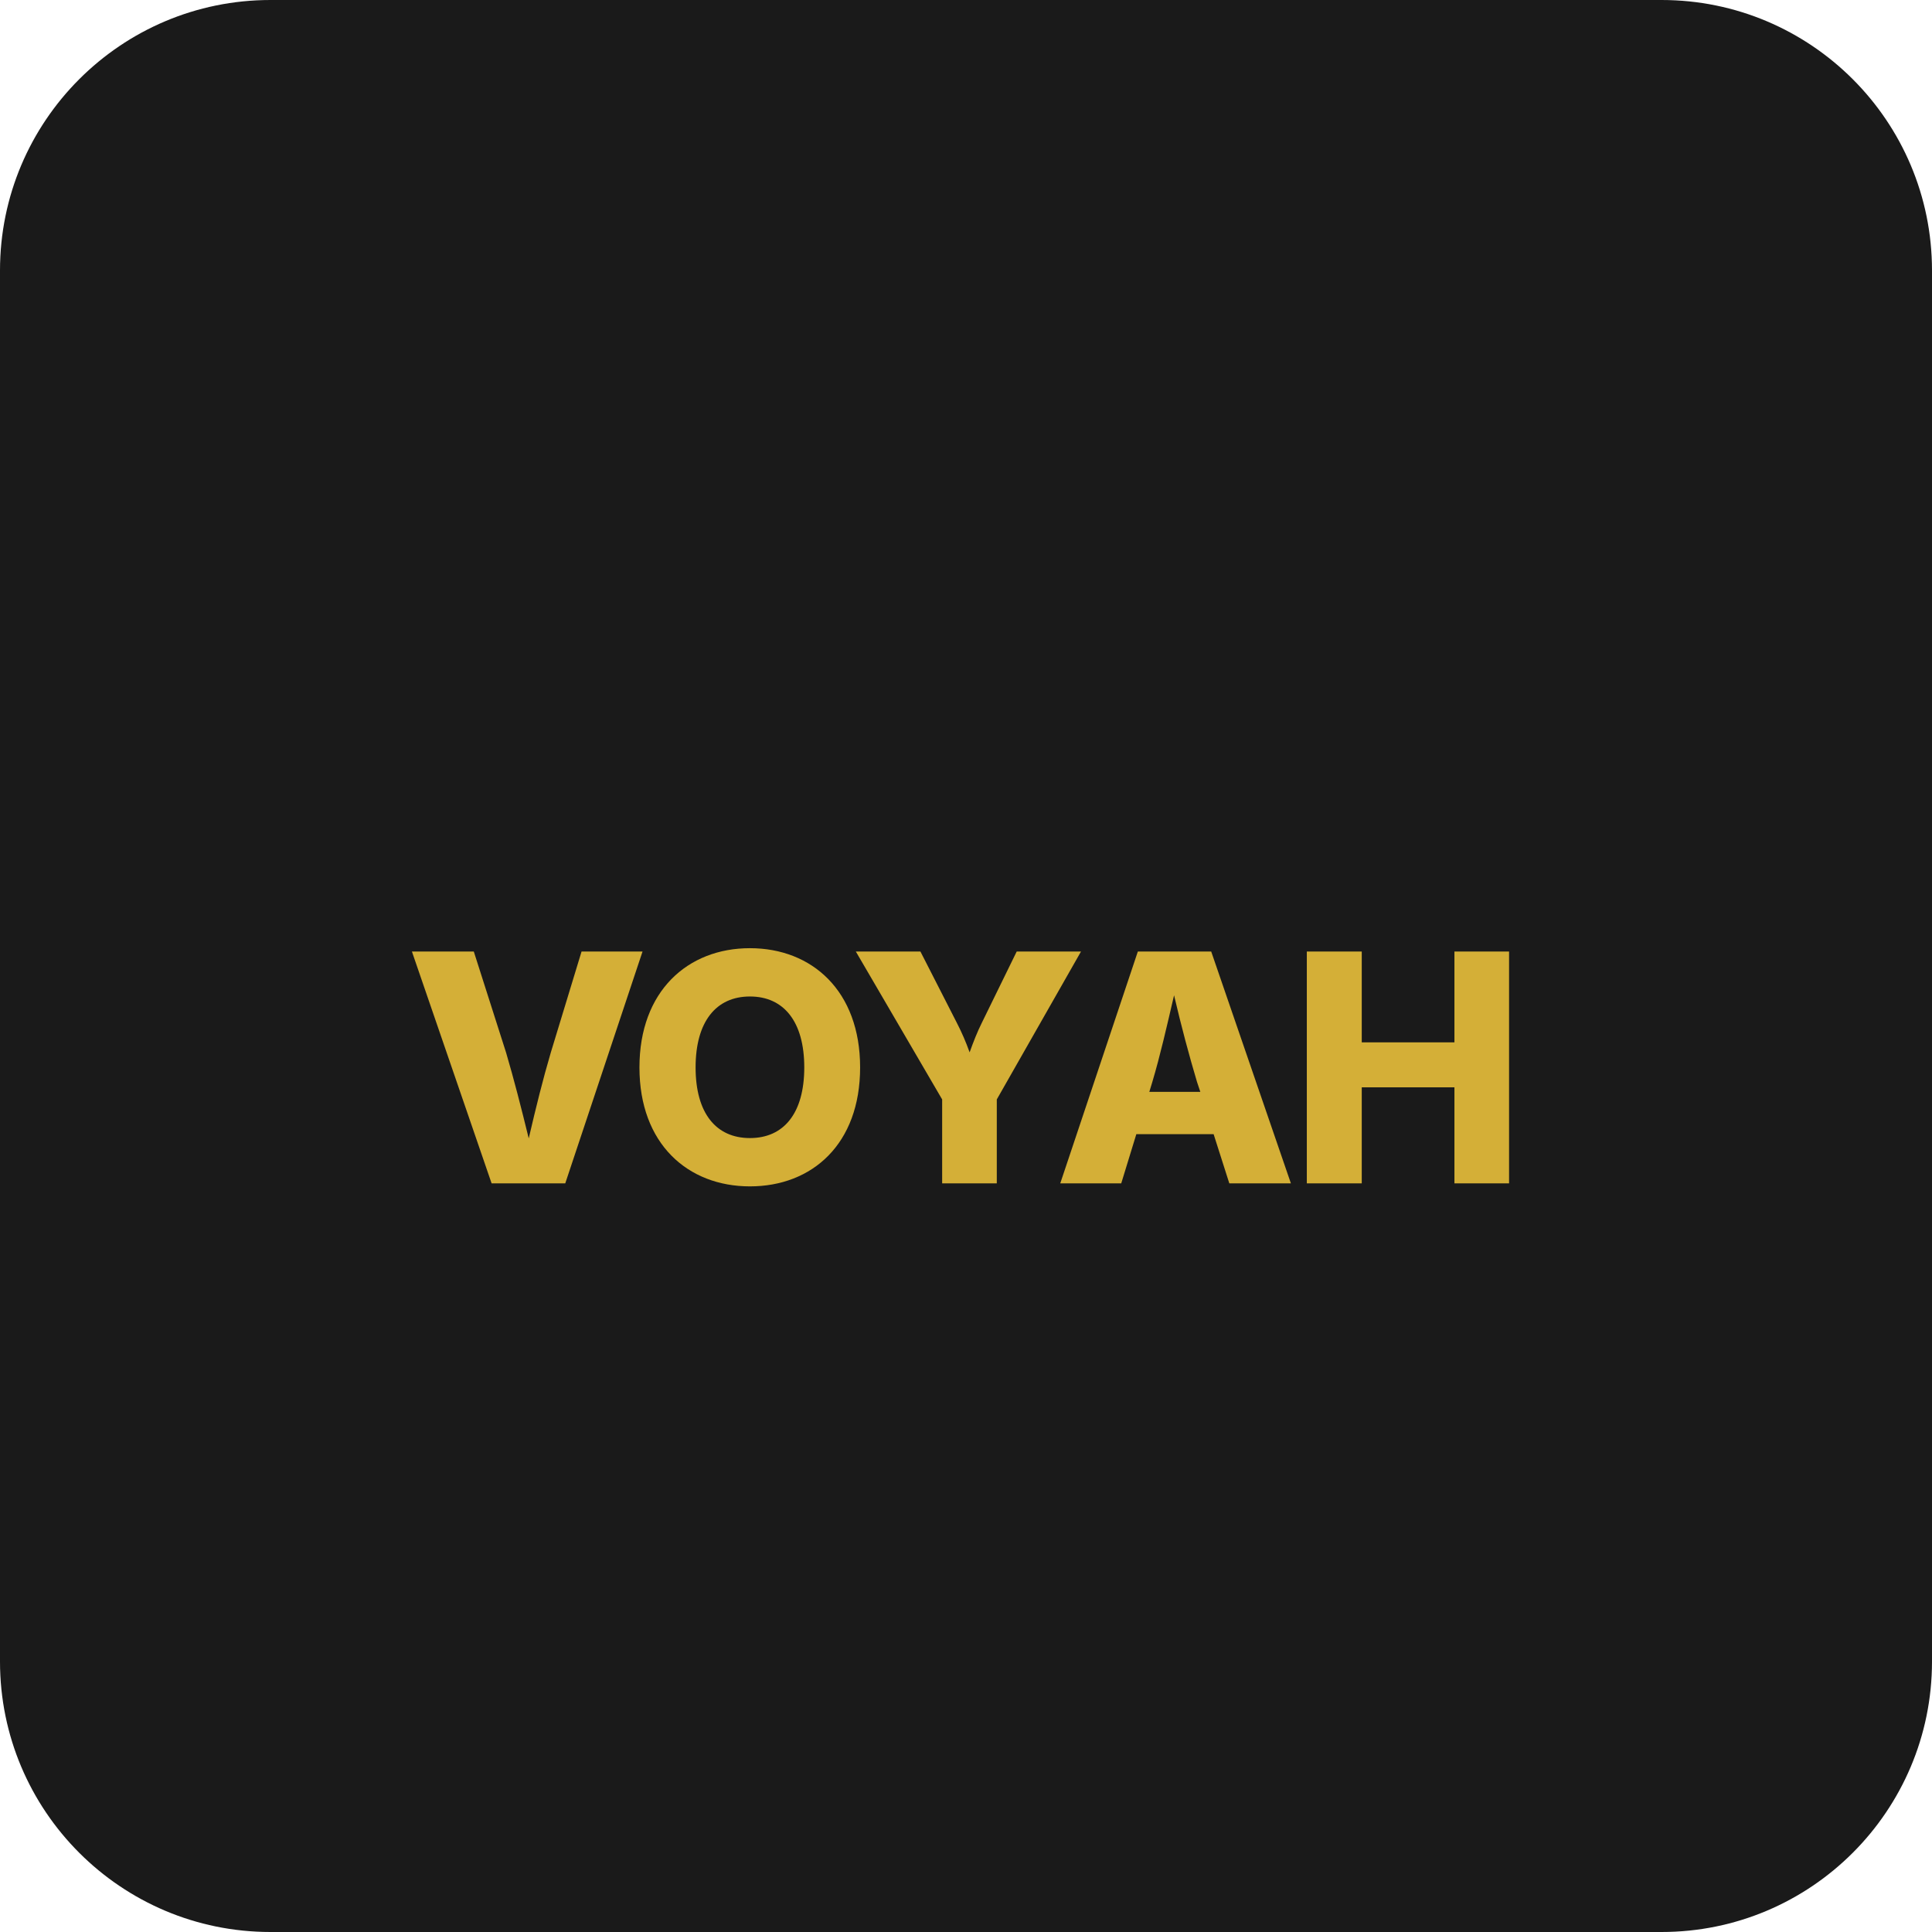
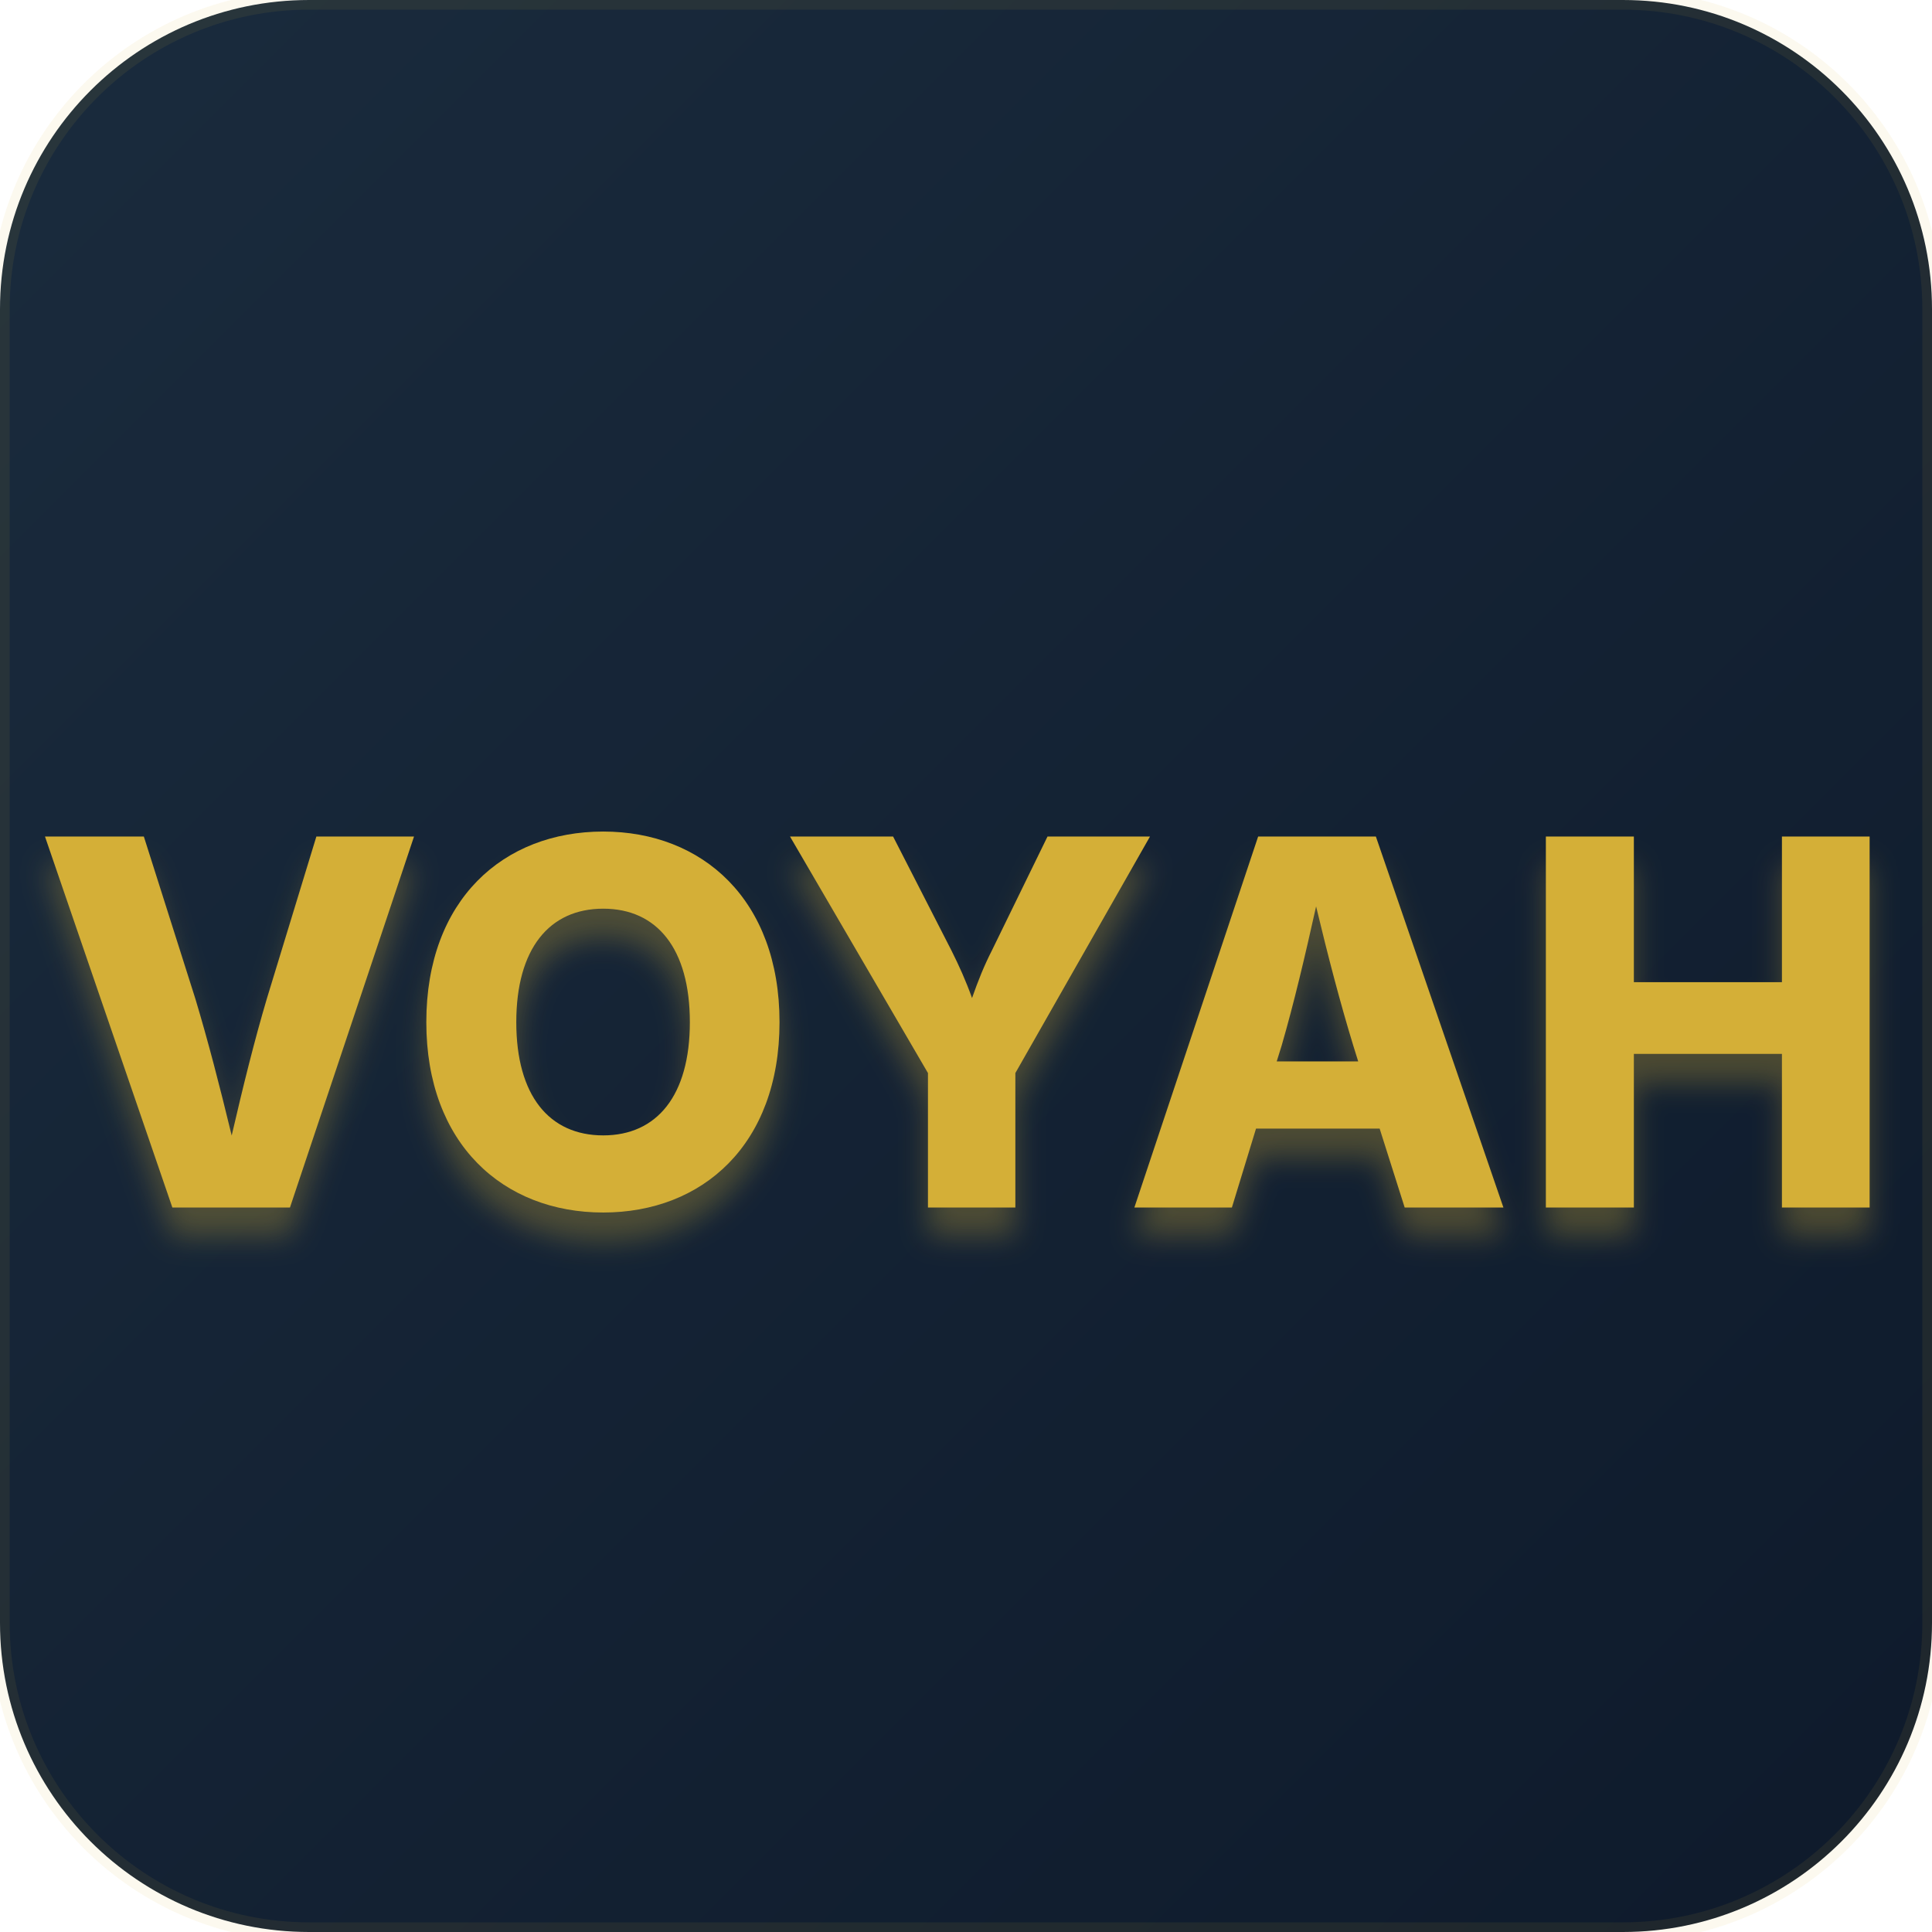
- <svg xmlns="http://www.w3.org/2000/svg" viewBox="0 0 100 100" preserveAspectRatio="xMidYMid meet" role="img" aria-label="VOYAH">
-   <rect width="100" height="100" rx="14" fill="#1A1A1A" />
-   <text x="50" y="55" font-family="Inter, Arial, sans-serif" font-size="16.5" font-weight="800" letter-spacing="-0.5" fill="#D4AF37" text-anchor="middle" dominant-baseline="middle">VOYAH</text>
+ <svg xmlns="http://www.w3.org/2000/svg" viewBox="0 0 200 200" preserveAspectRatio="xMidYMid meet" role="img" aria-label="VOYAH logo">
+   <defs>
+     <linearGradient id="bgg" x1="0%" y1="0%" x2="100%" y2="100%">
+       <stop offset="0%" stop-color="#1A2B3D" />
+       <stop offset="100%" stop-color="#0E1A2B" />
+     </linearGradient>
+     <filter id="sh" x="-10%" y="-10%" width="120%" height="120%">
+       <feGaussianBlur stdDeviation="1.5" />
+     </filter>
+   </defs>
+   <rect width="200" height="200" rx="32" fill="url(#bgg)" />
+   <rect width="200" height="200" rx="32" fill="none" stroke="#D4AF37" stroke-opacity="0.08" stroke-width="2" />
+   <text x="100" y="108" font-family="'Inter', 'Helvetica Neue', sans-serif" font-size="52.8" font-weight="800" letter-spacing="0.2" fill="#D4AF37" text-anchor="middle" dominant-baseline="middle" filter="url(#sh)" opacity="0.3">VOYAH</text>
+   <text x="100" y="105" font-family="'Inter', 'Helvetica Neue', sans-serif" font-size="52.8" font-weight="800" letter-spacing="0.2" fill="#D4AF37" text-anchor="middle" dominant-baseline="middle">VOYAH</text>
</svg>
